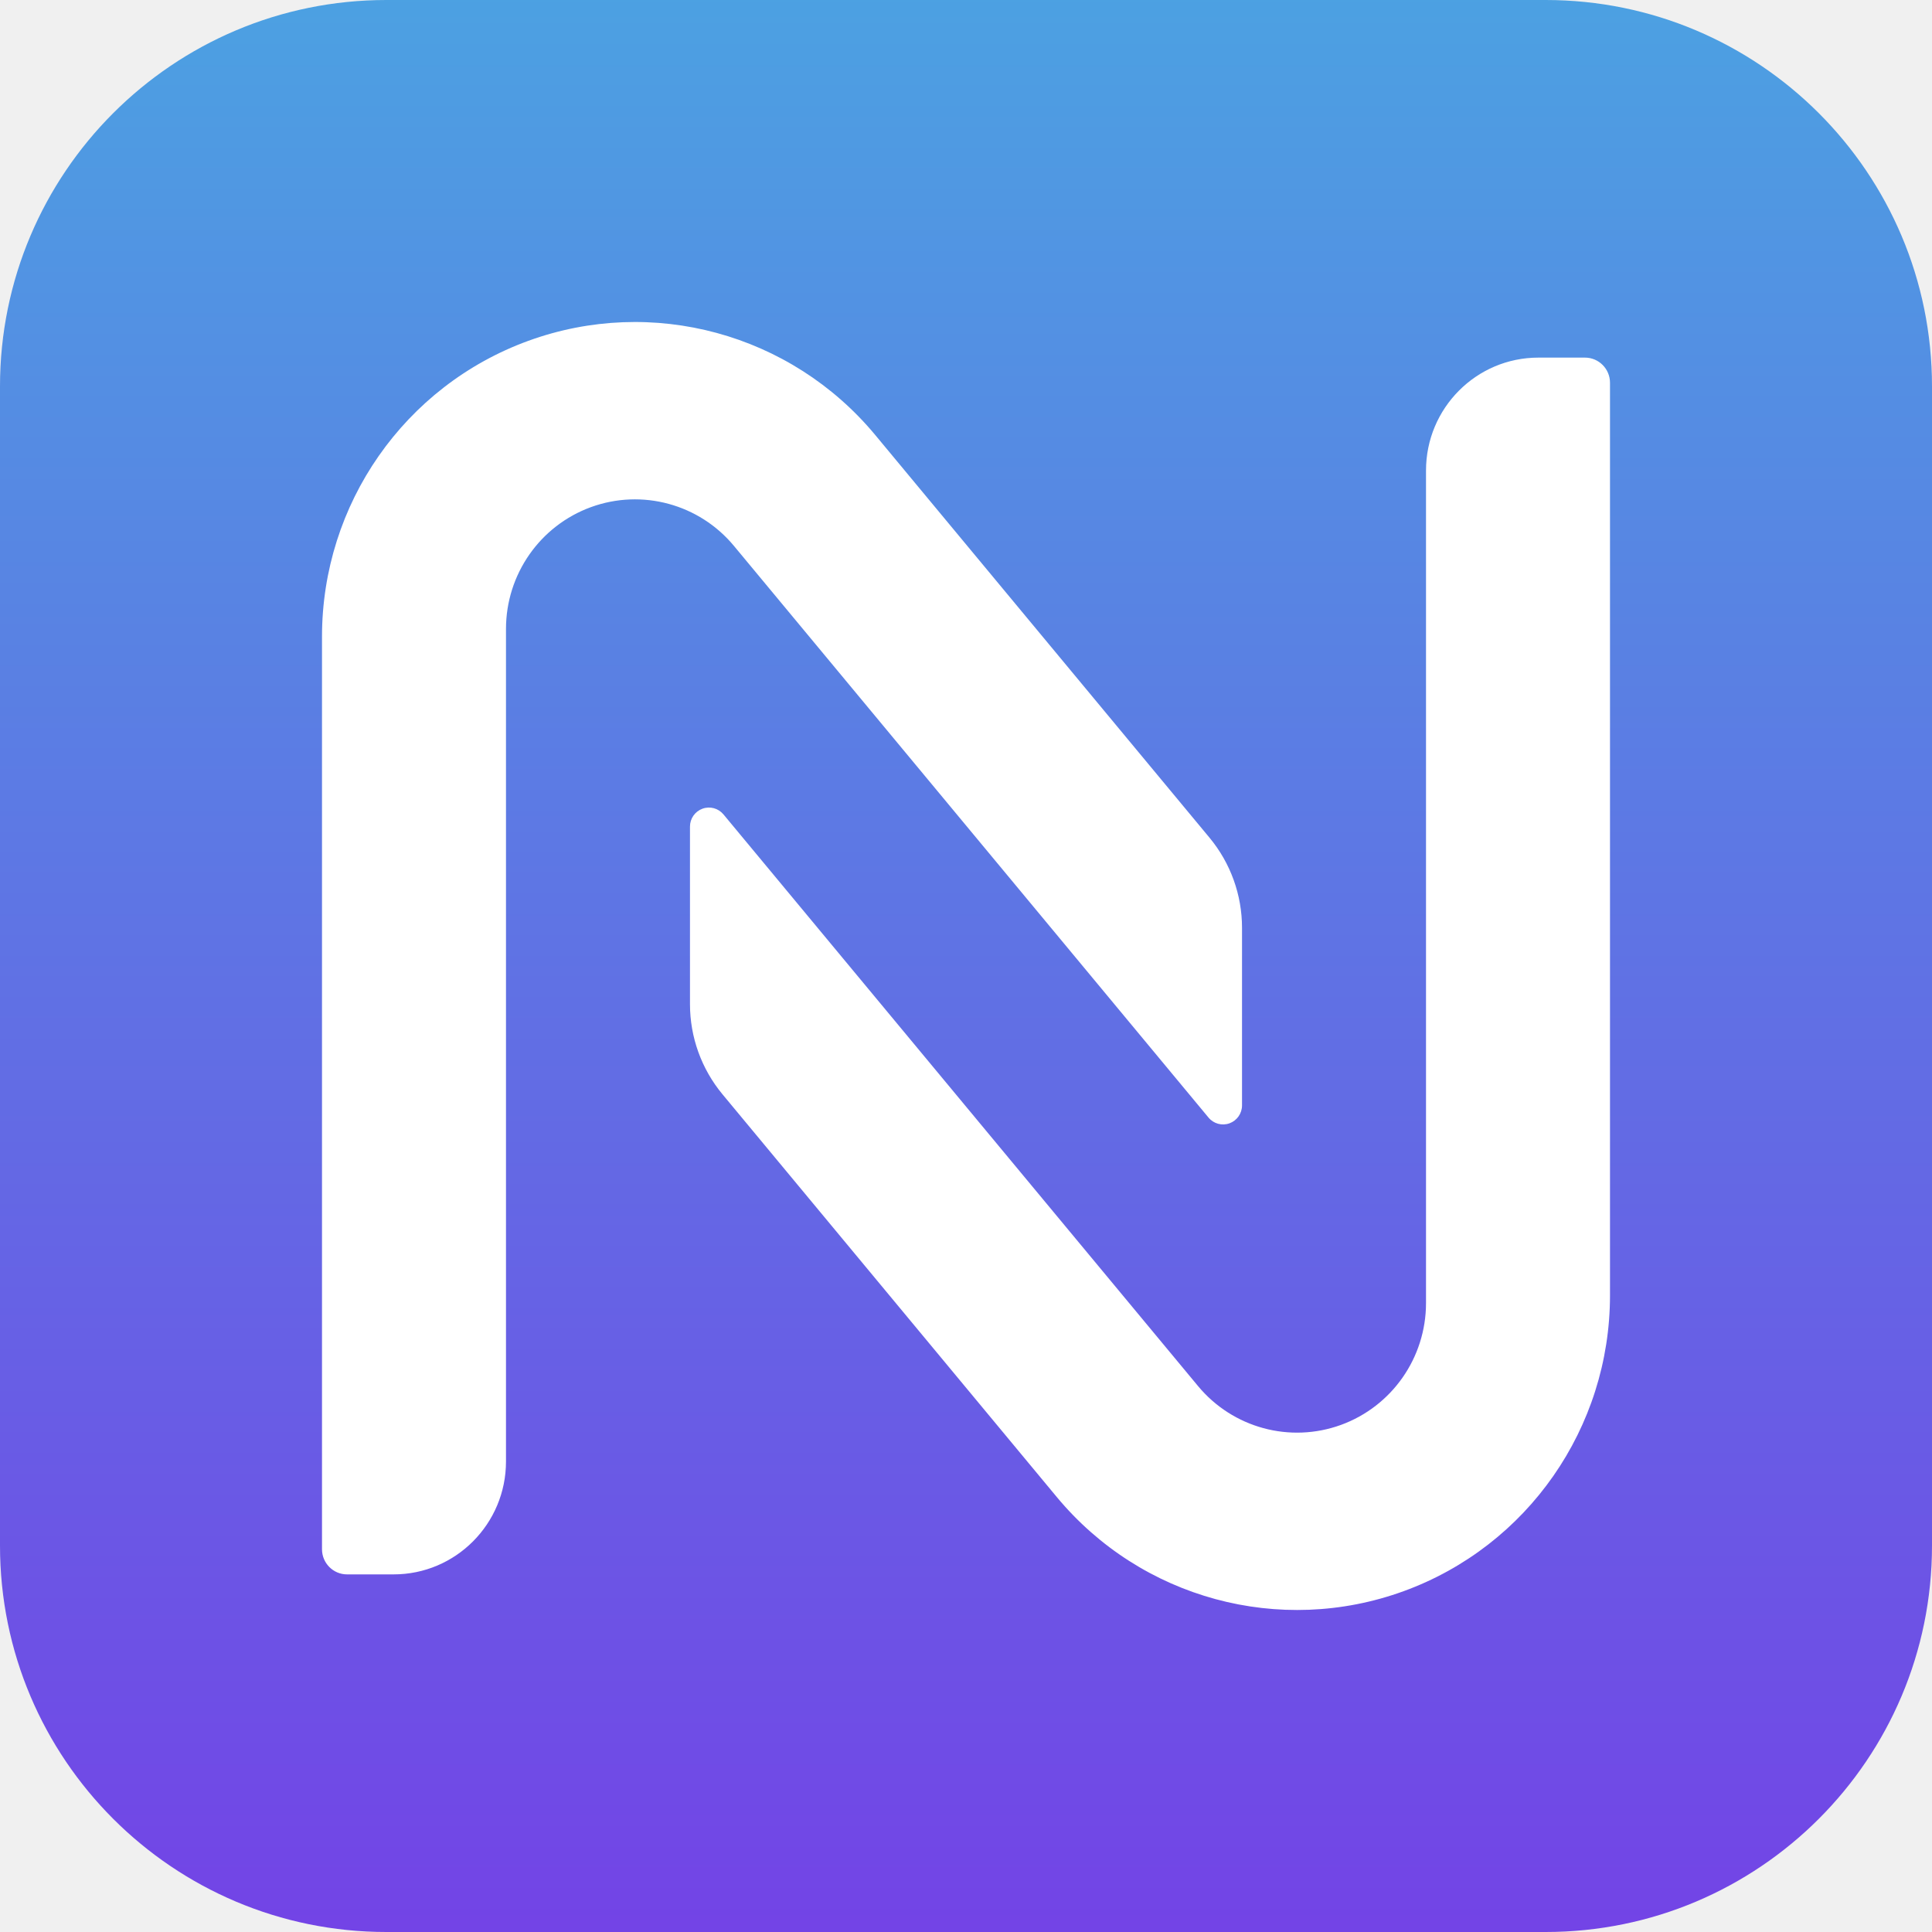
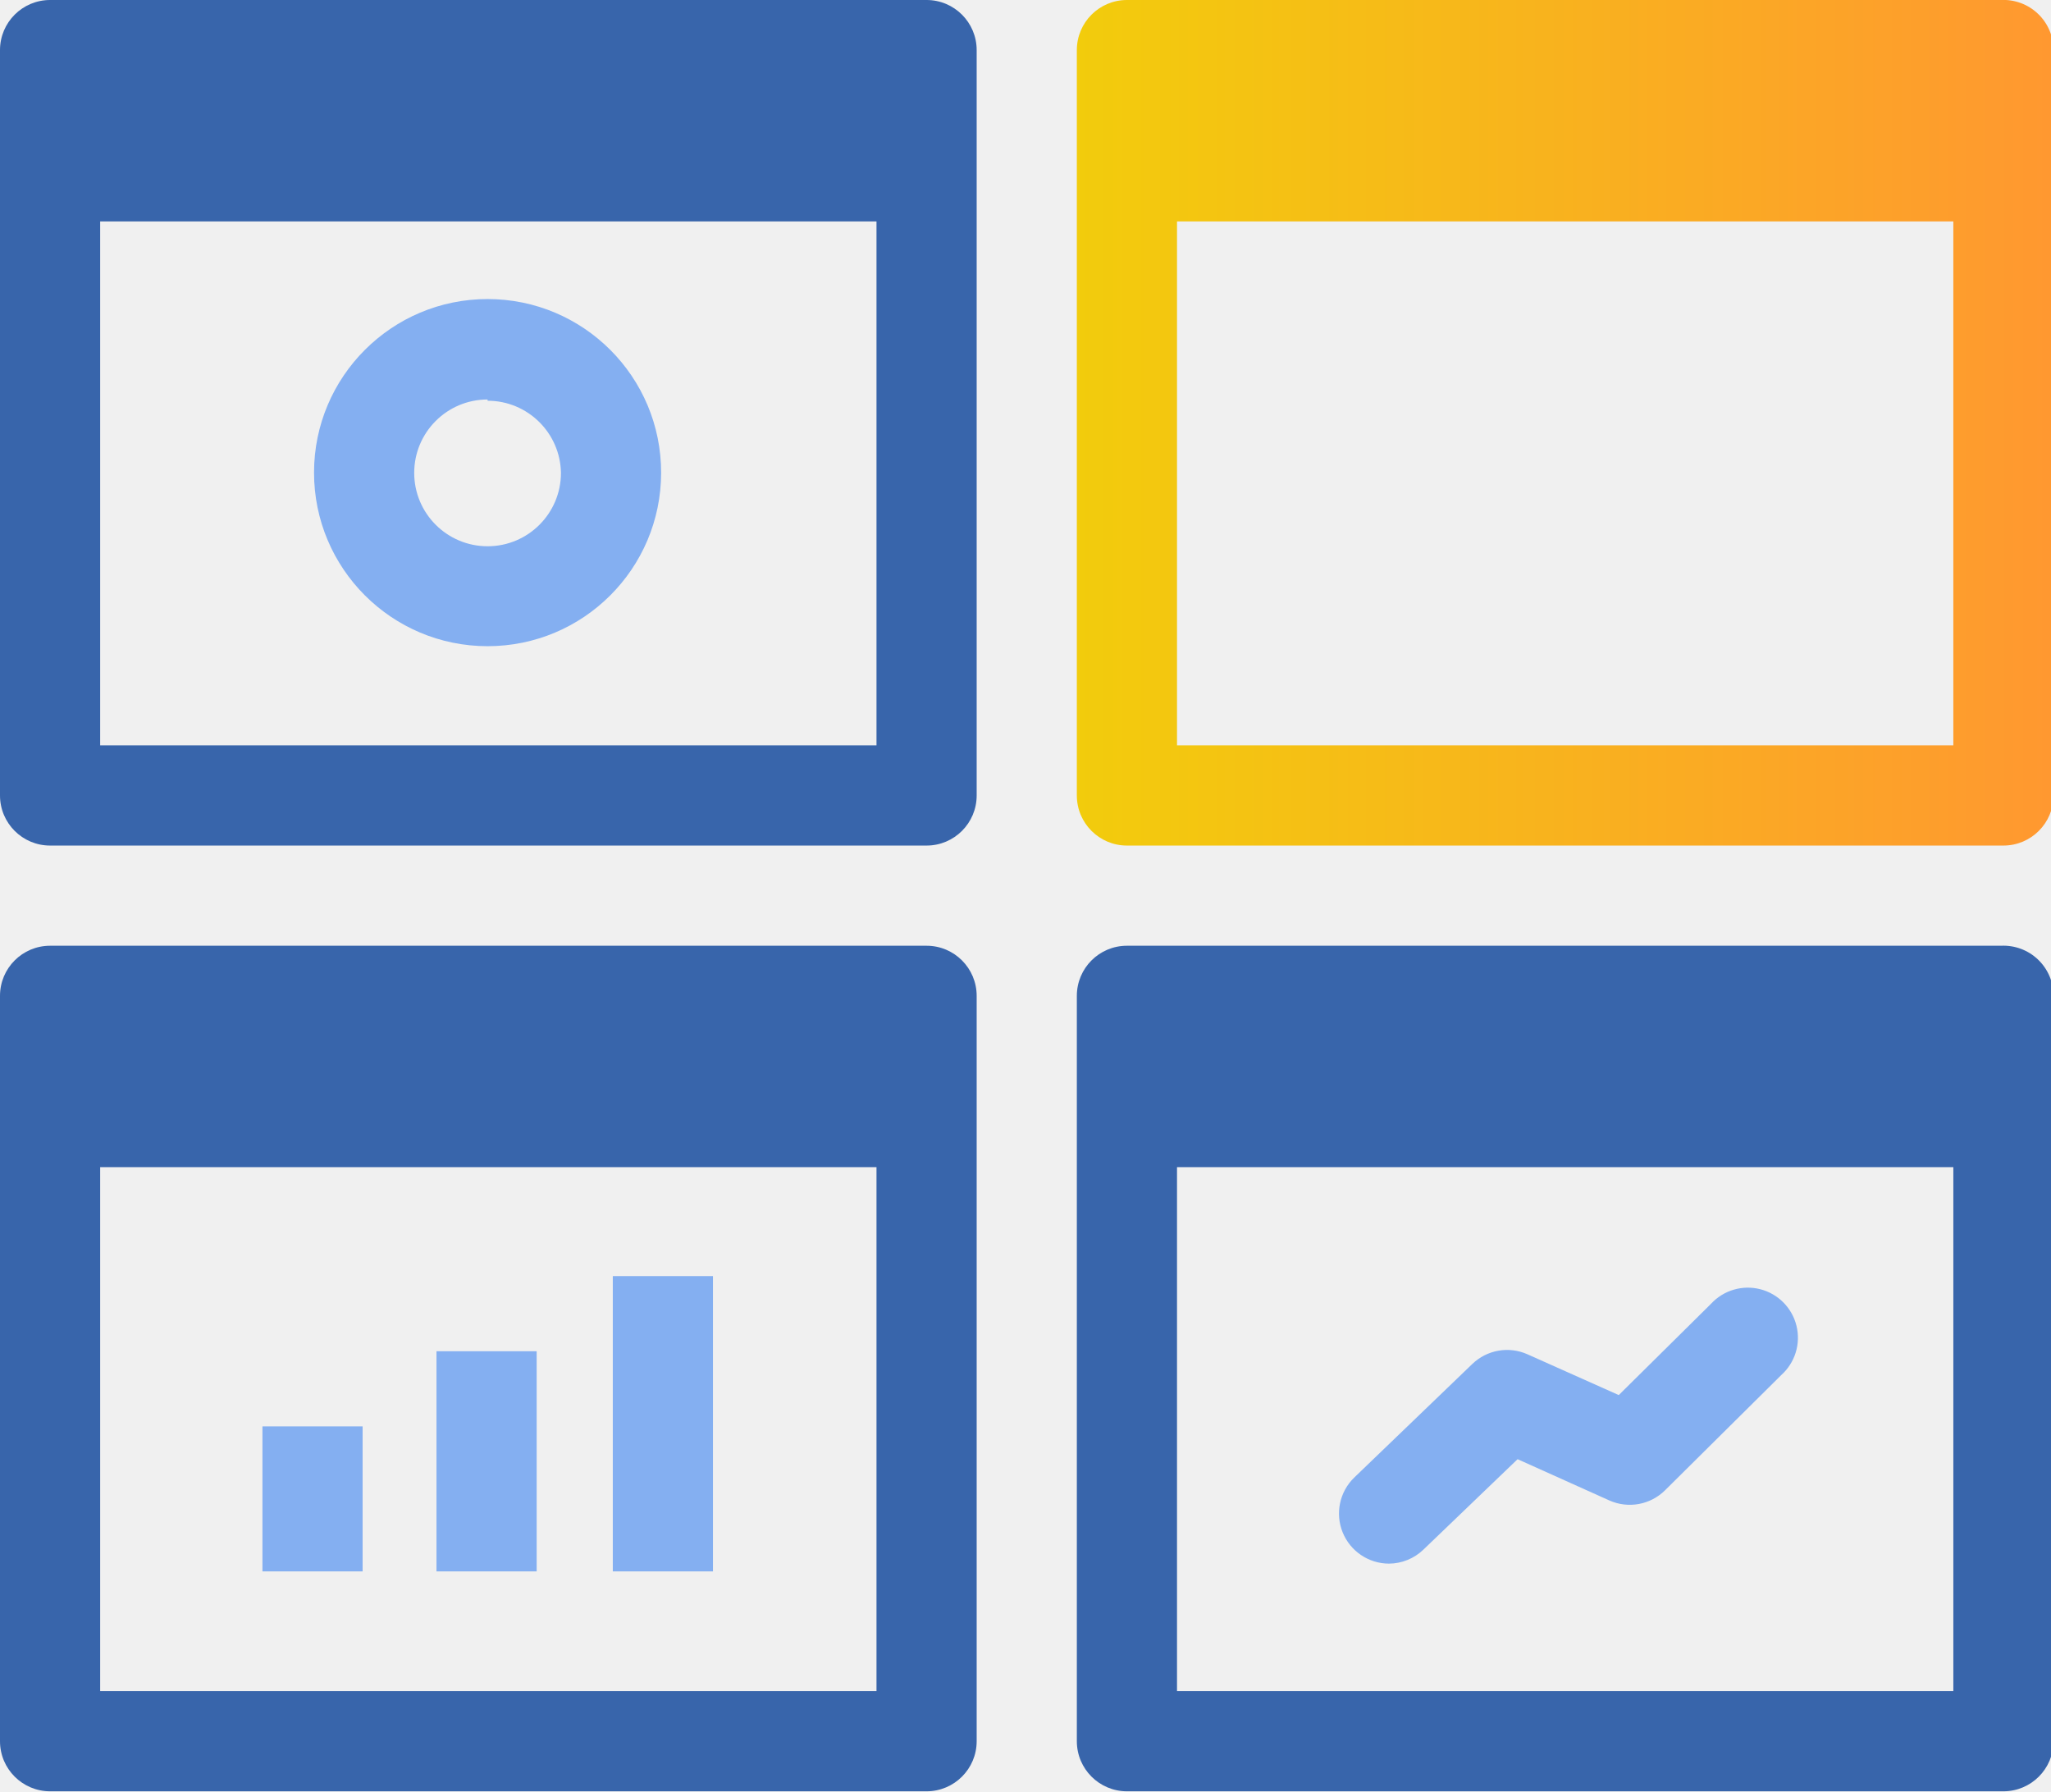
- <svg xmlns="http://www.w3.org/2000/svg" width="120px" height="120px" viewBox="0 0 120 120" version="1.1">
+ <svg xmlns="http://www.w3.org/2000/svg" viewBox="0 0 81.9 71.52">
  <defs>
-     <linearGradient x1="50%" y1="100%" x2="50%" y2="0%" id="linearGradient-1">
-       <stop stop-color="#7343E6" offset="0%" />
-       <stop stop-color="#4CA1E2" offset="100%" />
+     <style>.cls-1{fill:#84aff1;}.cls-2{fill:#3865ab;}.cls-3{fill:url(#linear-gradient);}</style>
+     <linearGradient id="linear-gradient" x1="42.95" y1="16.88" x2="81.9" y2="16.88" gradientUnits="userSpaceOnUse">
+       <stop offset="0" stop-color="#f2cc0c" />
+       <stop offset="1" stop-color="#ff9830" />
    </linearGradient>
  </defs>
-   <g id="novant-icon" stroke="none" stroke-width="1" fill="none" fill-rule="evenodd">
-     <rect id="Rectangle" fill="url(#linearGradient-1)" fill-rule="nonzero" x="0" y="0" width="120" height="120" rx="24" />
-     <path d="M31.428,39.063 C31.428,35.676 33.54,32.651 36.709,31.497 C39.879,30.344 43.429,31.307 45.588,33.909 L75.065,69.417 C75.382,69.798 75.903,69.94 76.368,69.77 C76.834,69.6 77.144,69.157 77.144,68.659 L77.144,57.629 C77.144,55.578 76.429,53.602 75.122,52.027 C63.544,38.08 58.878,32.458 54.365,27.022 C49.123,20.707 40.506,18.368 32.812,21.171 C25.118,23.974 20,31.318 20,39.541 L20,96.226 C20,97.088 20.696,97.788 21.554,97.788 L24.449,97.788 C28.303,97.788 31.428,94.648 31.428,90.775 L31.428,39.063 Z M88.572,80.937 C88.572,84.324 86.46,87.349 83.291,88.503 C80.121,89.656 76.571,88.693 74.412,86.091 L44.935,50.583 C44.618,50.202 44.097,50.06 43.632,50.23 C43.166,50.4 42.856,50.843 42.856,51.341 L42.856,62.371 C42.856,64.422 43.571,66.398 44.878,67.973 C56.456,81.92 61.122,87.542 65.635,92.978 C70.877,99.293 79.494,101.632 87.188,98.829 C94.882,96.026 100,88.682 100,80.459 L100,23.774 C100,22.912 99.304,22.212 98.446,22.212 L95.551,22.212 C91.697,22.212 88.572,25.352 88.572,29.225 L88.572,80.937 Z" id="Shape" fill="#FFFFFF" fill-rule="nonzero" />
+   <g id="Layer_2" data-name="Layer 2">
+     <g id="Layer_1-2" data-name="Layer 1">
+       <path class="cls-1" d="M55.46,62.43A2,2,0,0,1,54.07,59l4.72-4.54a2,2,0,0,1,2.2-.39l3.65,1.63,3.68-3.64a2,2,0,1,1,2.81,2.84l-4.64,4.6a2,2,0,0,1-2.22.41L60.6,58.26l-3.76,3.61A2,2,0,0,1,55.46,62.43Z" />
+       <path class="cls-2" d="M37,0H2A2,2,0,0,0,0,2V31.76a2,2,0,0,0,2,2H37a2,2,0,0,0,2-2V2A2,2,0,0,0,37,0ZM4,29.76V8.84H35V29.76Z" />
+       <path class="cls-3" d="M79.9,0H45a2,2,0,0,0-2,2V31.76a2,2,0,0,0,2,2h35a2,2,0,0,0,2-2V2A2,2,0,0,0,79.9,0ZM47,29.76V8.84h31V29.76Z" />
+       <path class="cls-2" d="M37,37.76H2a2,2,0,0,0-2,2V69.52a2,2,0,0,0,2,2H37a2,2,0,0,0,2-2V39.76A2,2,0,0,0,37,37.76ZM4,67.52V46.6H35V67.52Z" />
+       <path class="cls-2" d="M79.9,37.76H45a2,2,0,0,0-2,2V69.52a2,2,0,0,0,2,2h35a2,2,0,0,0,2-2V39.76A2,2,0,0,0,79.9,37.76ZM47,67.52V46.6h31V67.52Z" />
+       <rect class="cls-1" x="10.48" y="56.95" width="4" height="5.79" />
+       <rect class="cls-1" x="17.43" y="53.95" width="4" height="8.79" />
+       <rect class="cls-1" x="24.47" y="50.95" width="4" height="11.79" />
+       <path class="cls-1" d="M19.47,25.8a6.93,6.93,0,1,1,6.93-6.92A6.93,6.93,0,0,1,19.47,25.8Zm0-9.85a2.93,2.93,0,1,0,2.93,2.93A2.93,2.93,0,0,0,19.47,16Z" />
+     </g>
  </g>
</svg>
